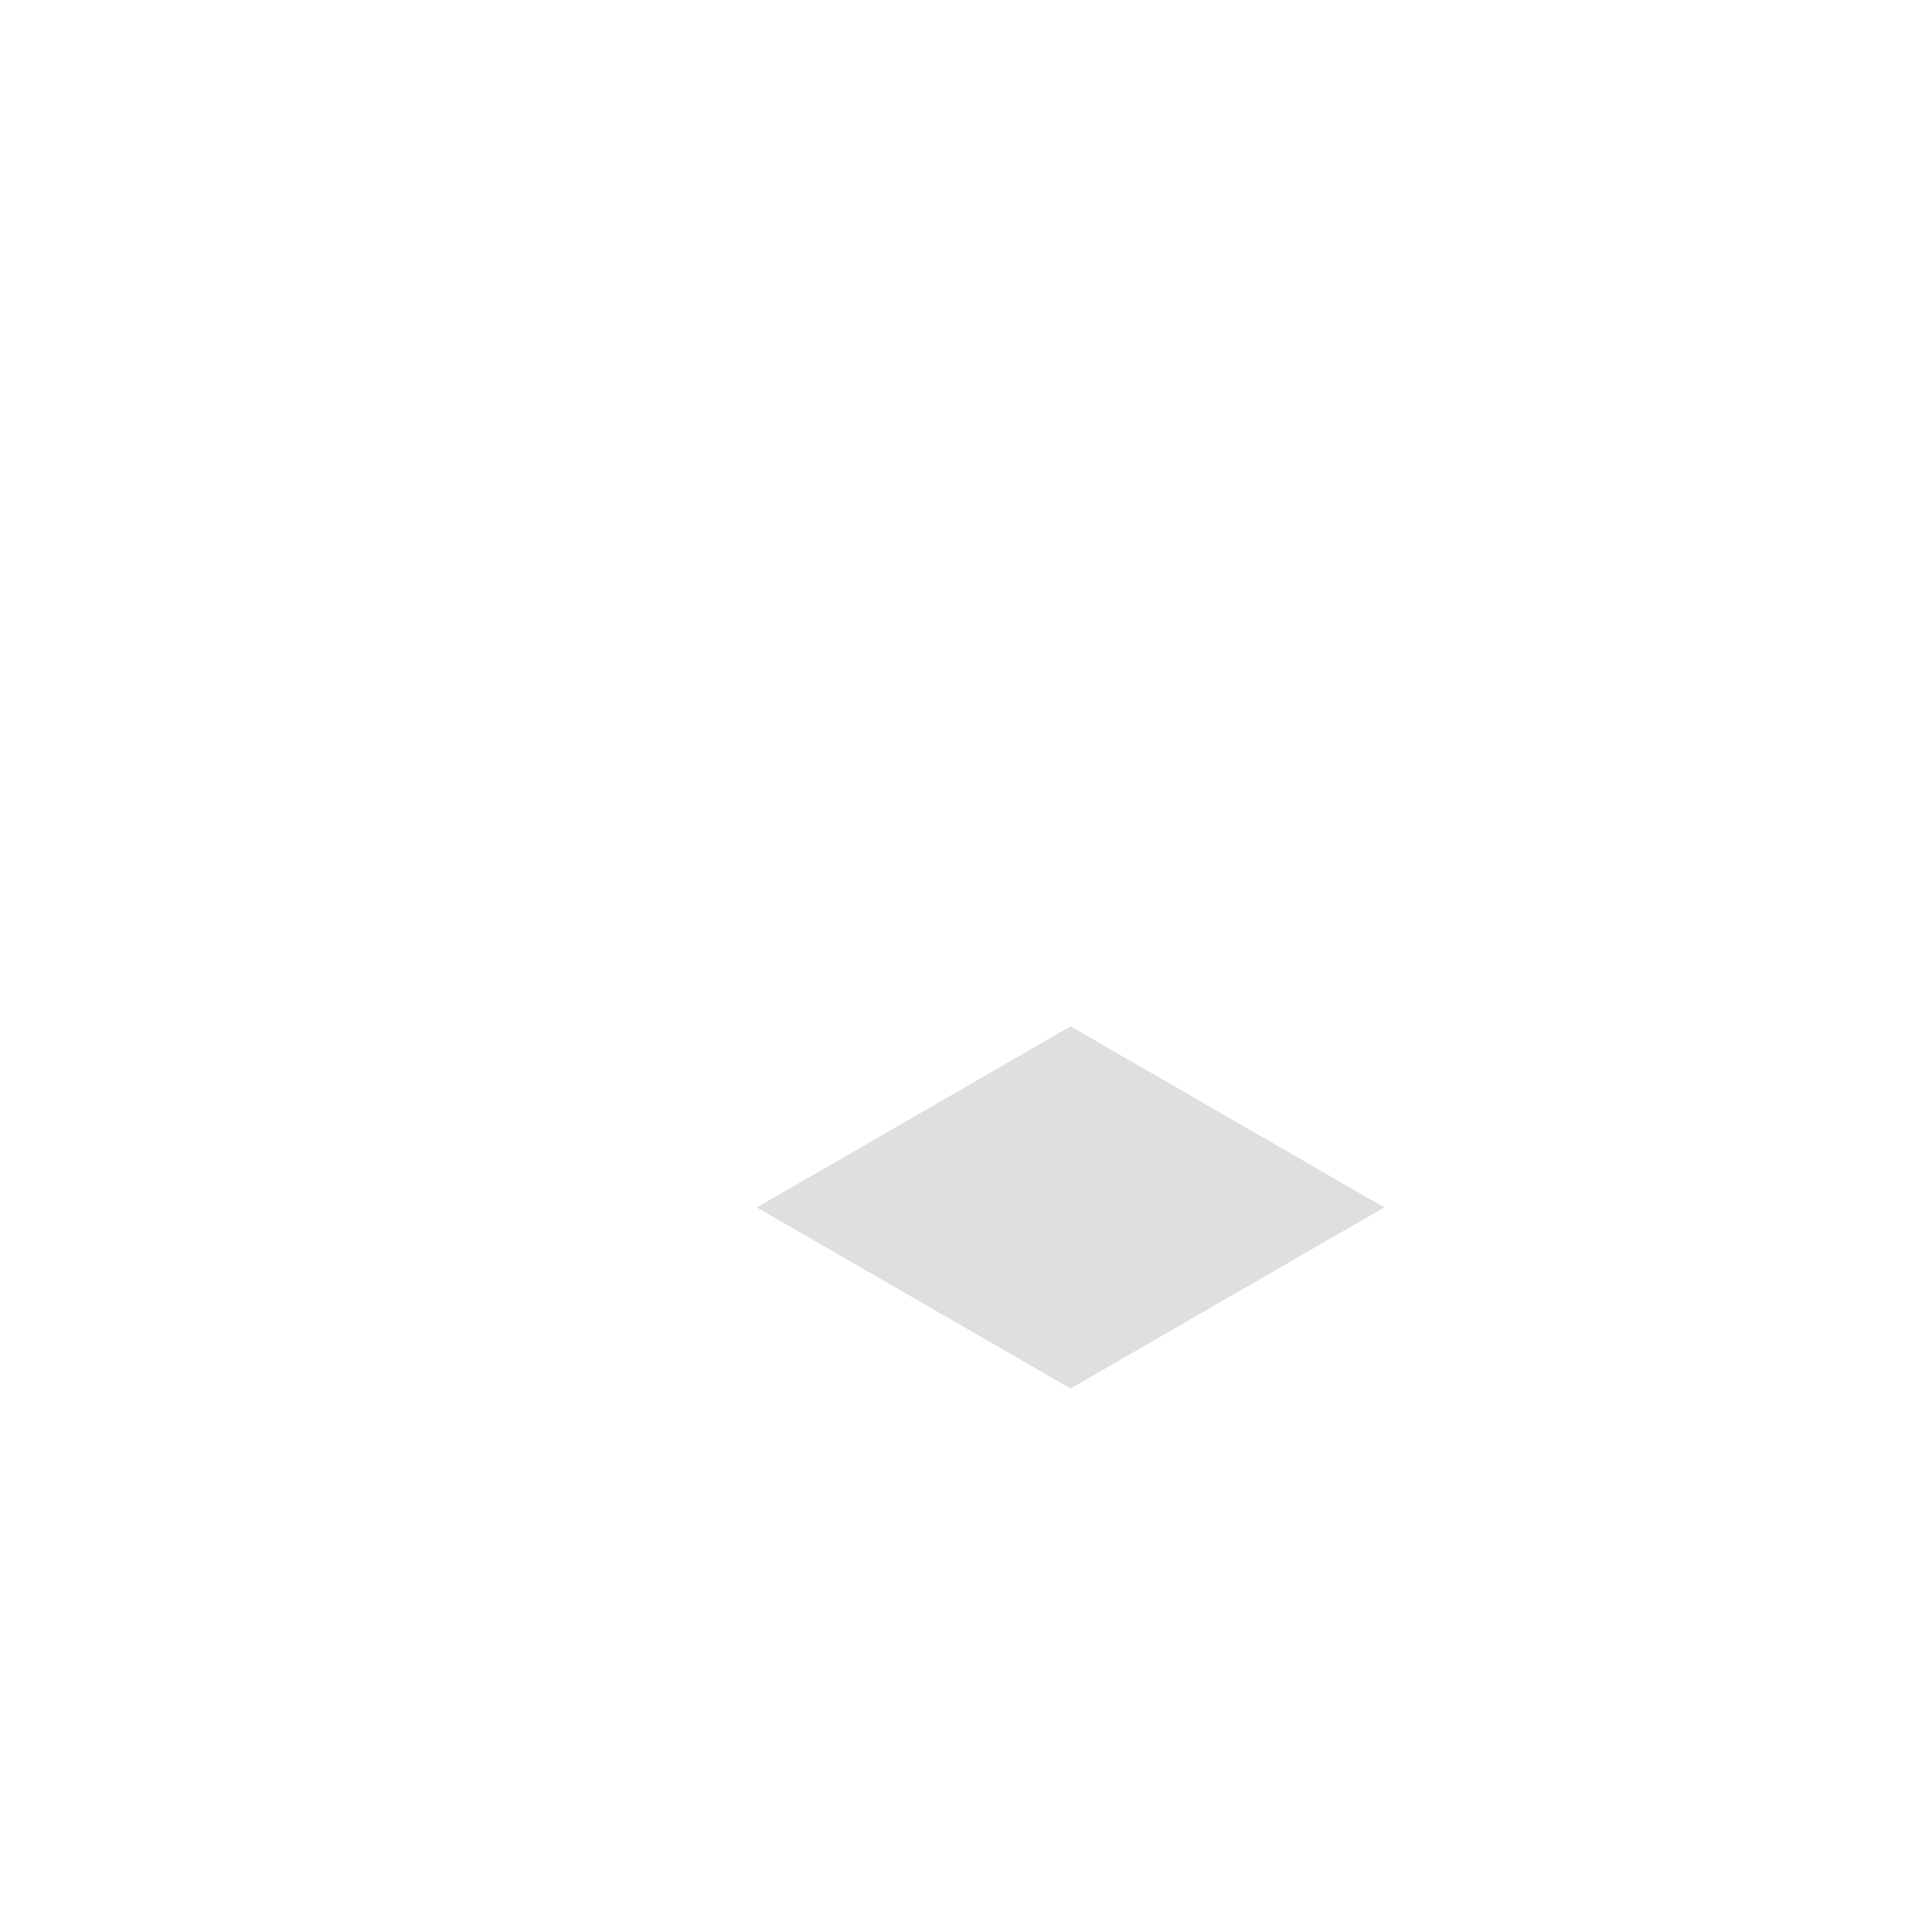
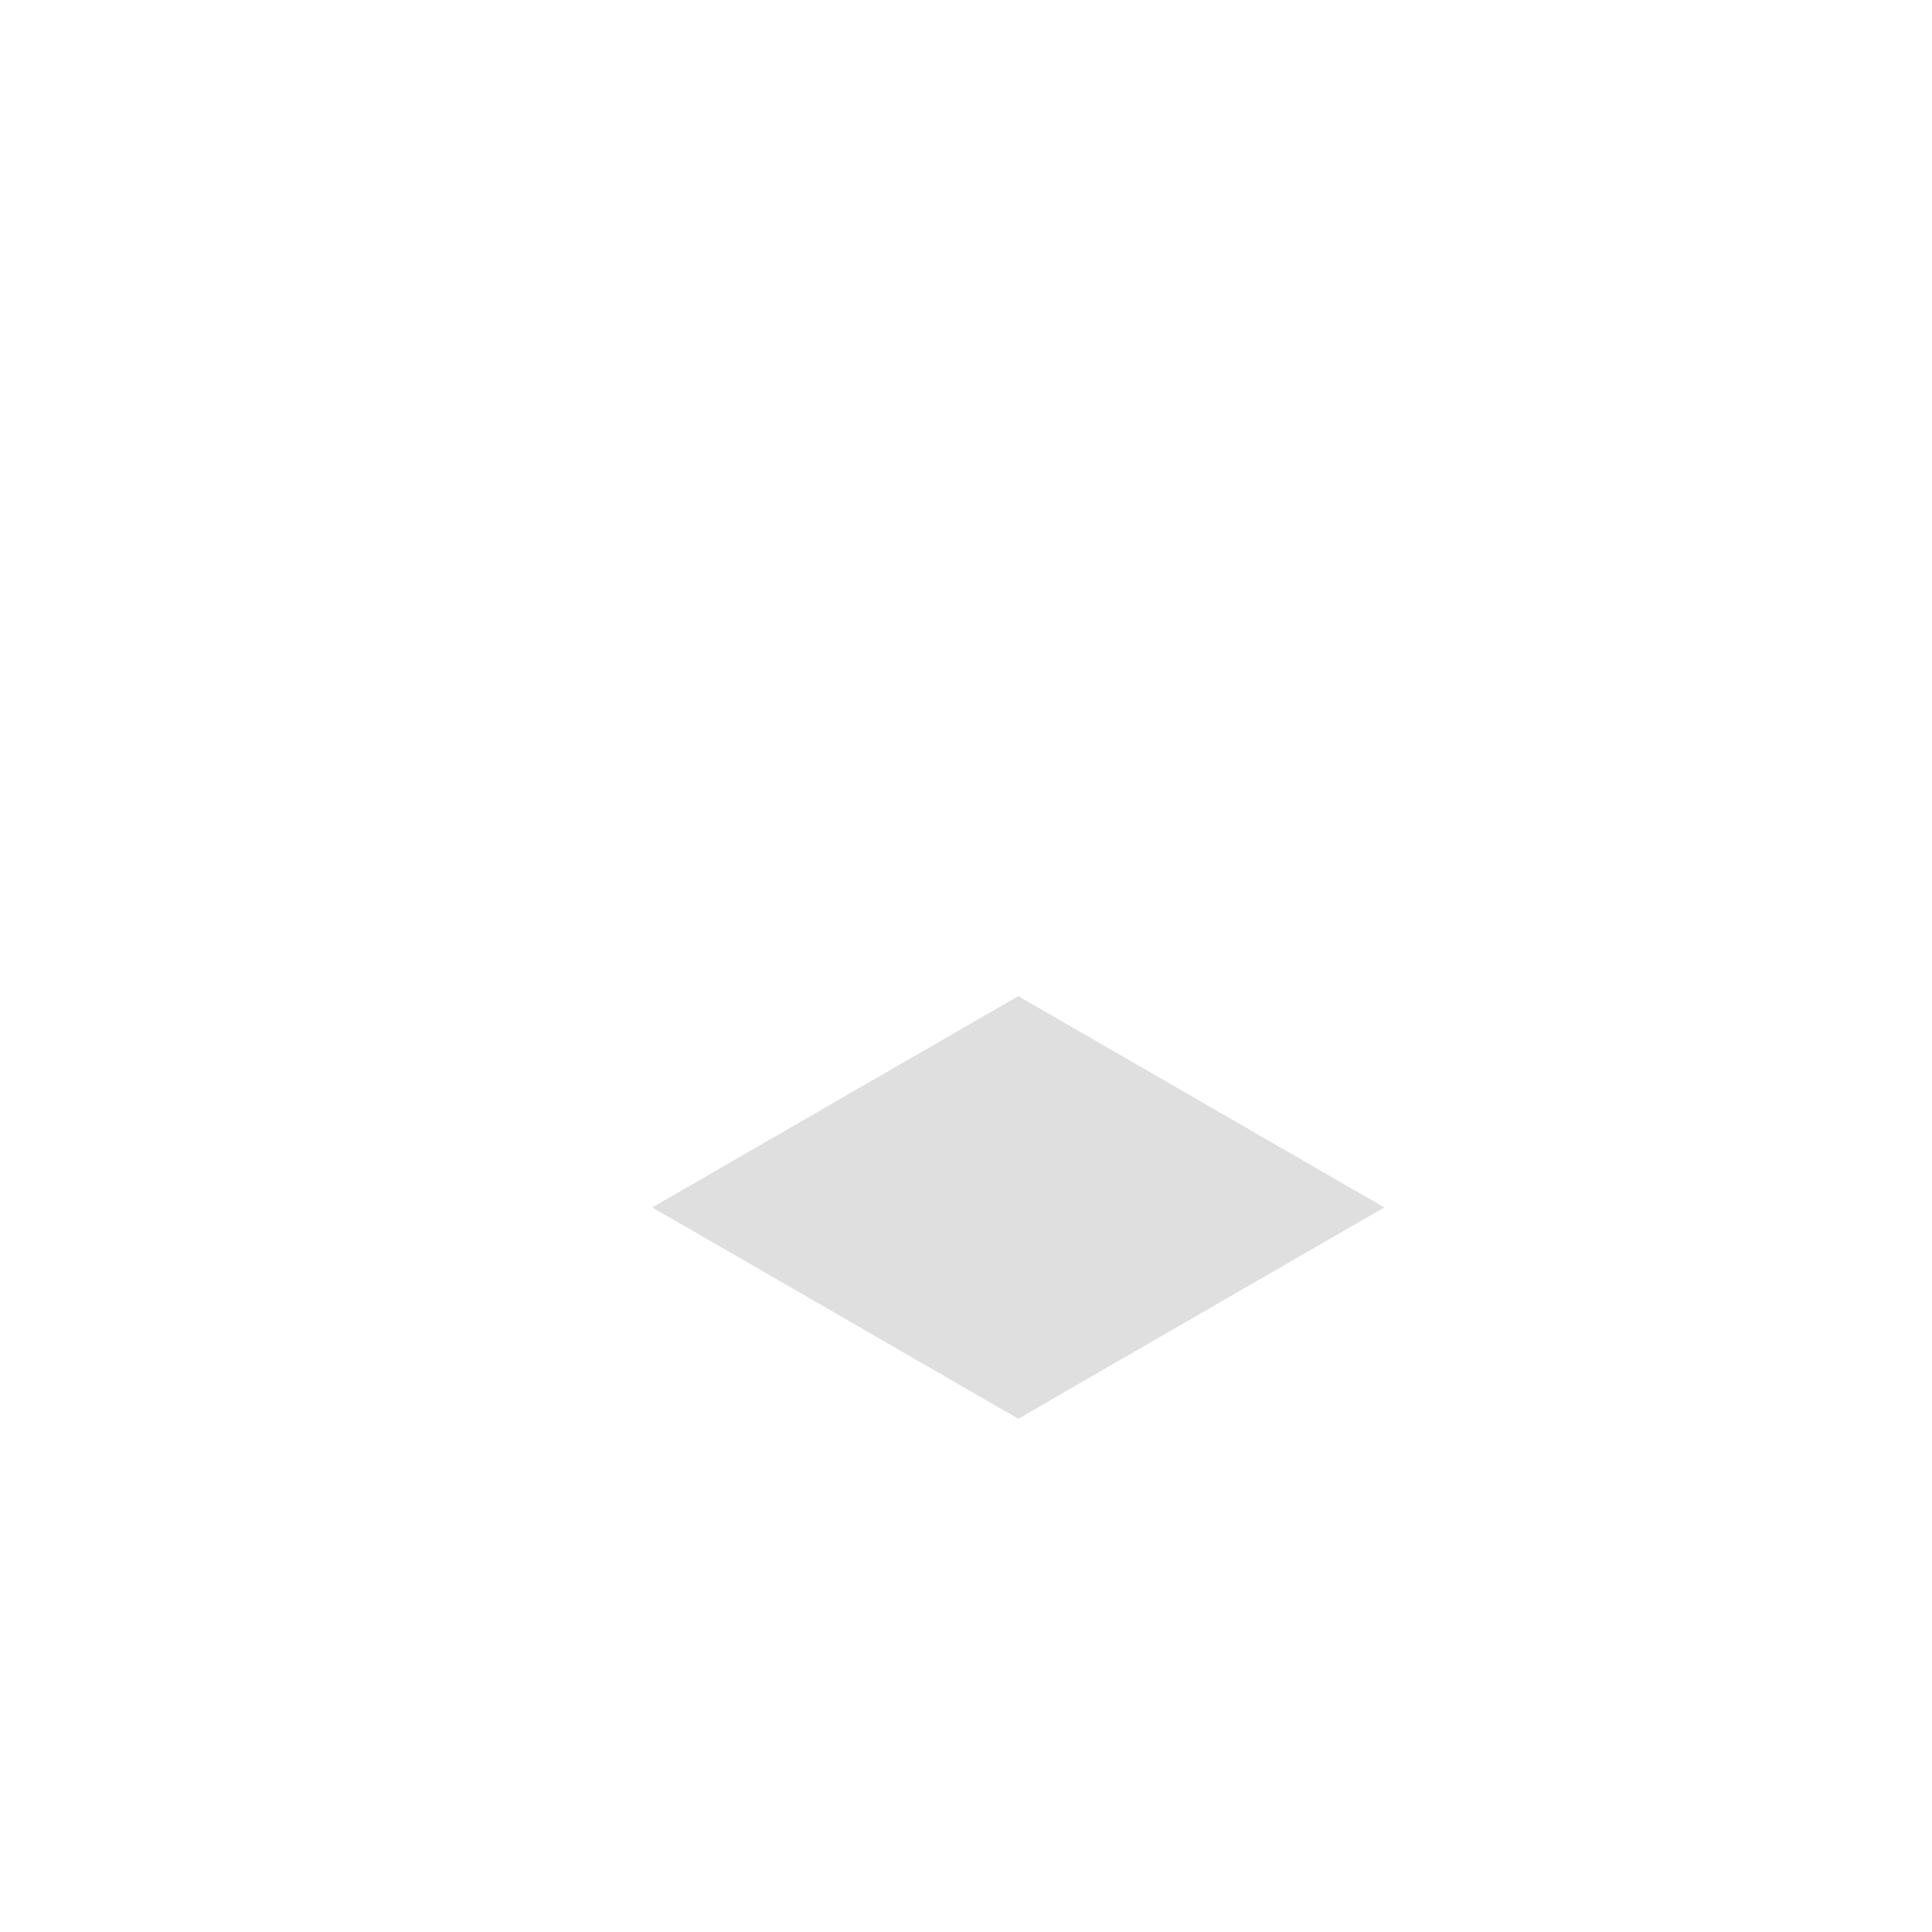
<svg xmlns="http://www.w3.org/2000/svg" width="80" height="80" viewBox="0 0 21.167 21.167" version="1.1" id="svg8">
  <defs id="defs2" />
  <g id="layer1" transform="translate(0,-275.8333)">
-     <path style="fill:#000000;fill-opacity:0.125;stroke:none;stroke-width:0.265px;stroke-linecap:butt;stroke-linejoin:miter;stroke-opacity:1" d="m 8.292,289.062 3.437,1.984 3.437,-1.984 -3.437,-1.984 z" id="path4611" />
+     <path style="fill:#000000;fill-opacity:0.125;stroke:none;stroke-width:0.265px;stroke-linecap:butt;stroke-linejoin:miter;stroke-opacity:1" d="m 7.146,289.062 4.01,2.315 4.01,-2.315 -4.01,-2.315 z" id="path4611" />
  </g>
</svg>
